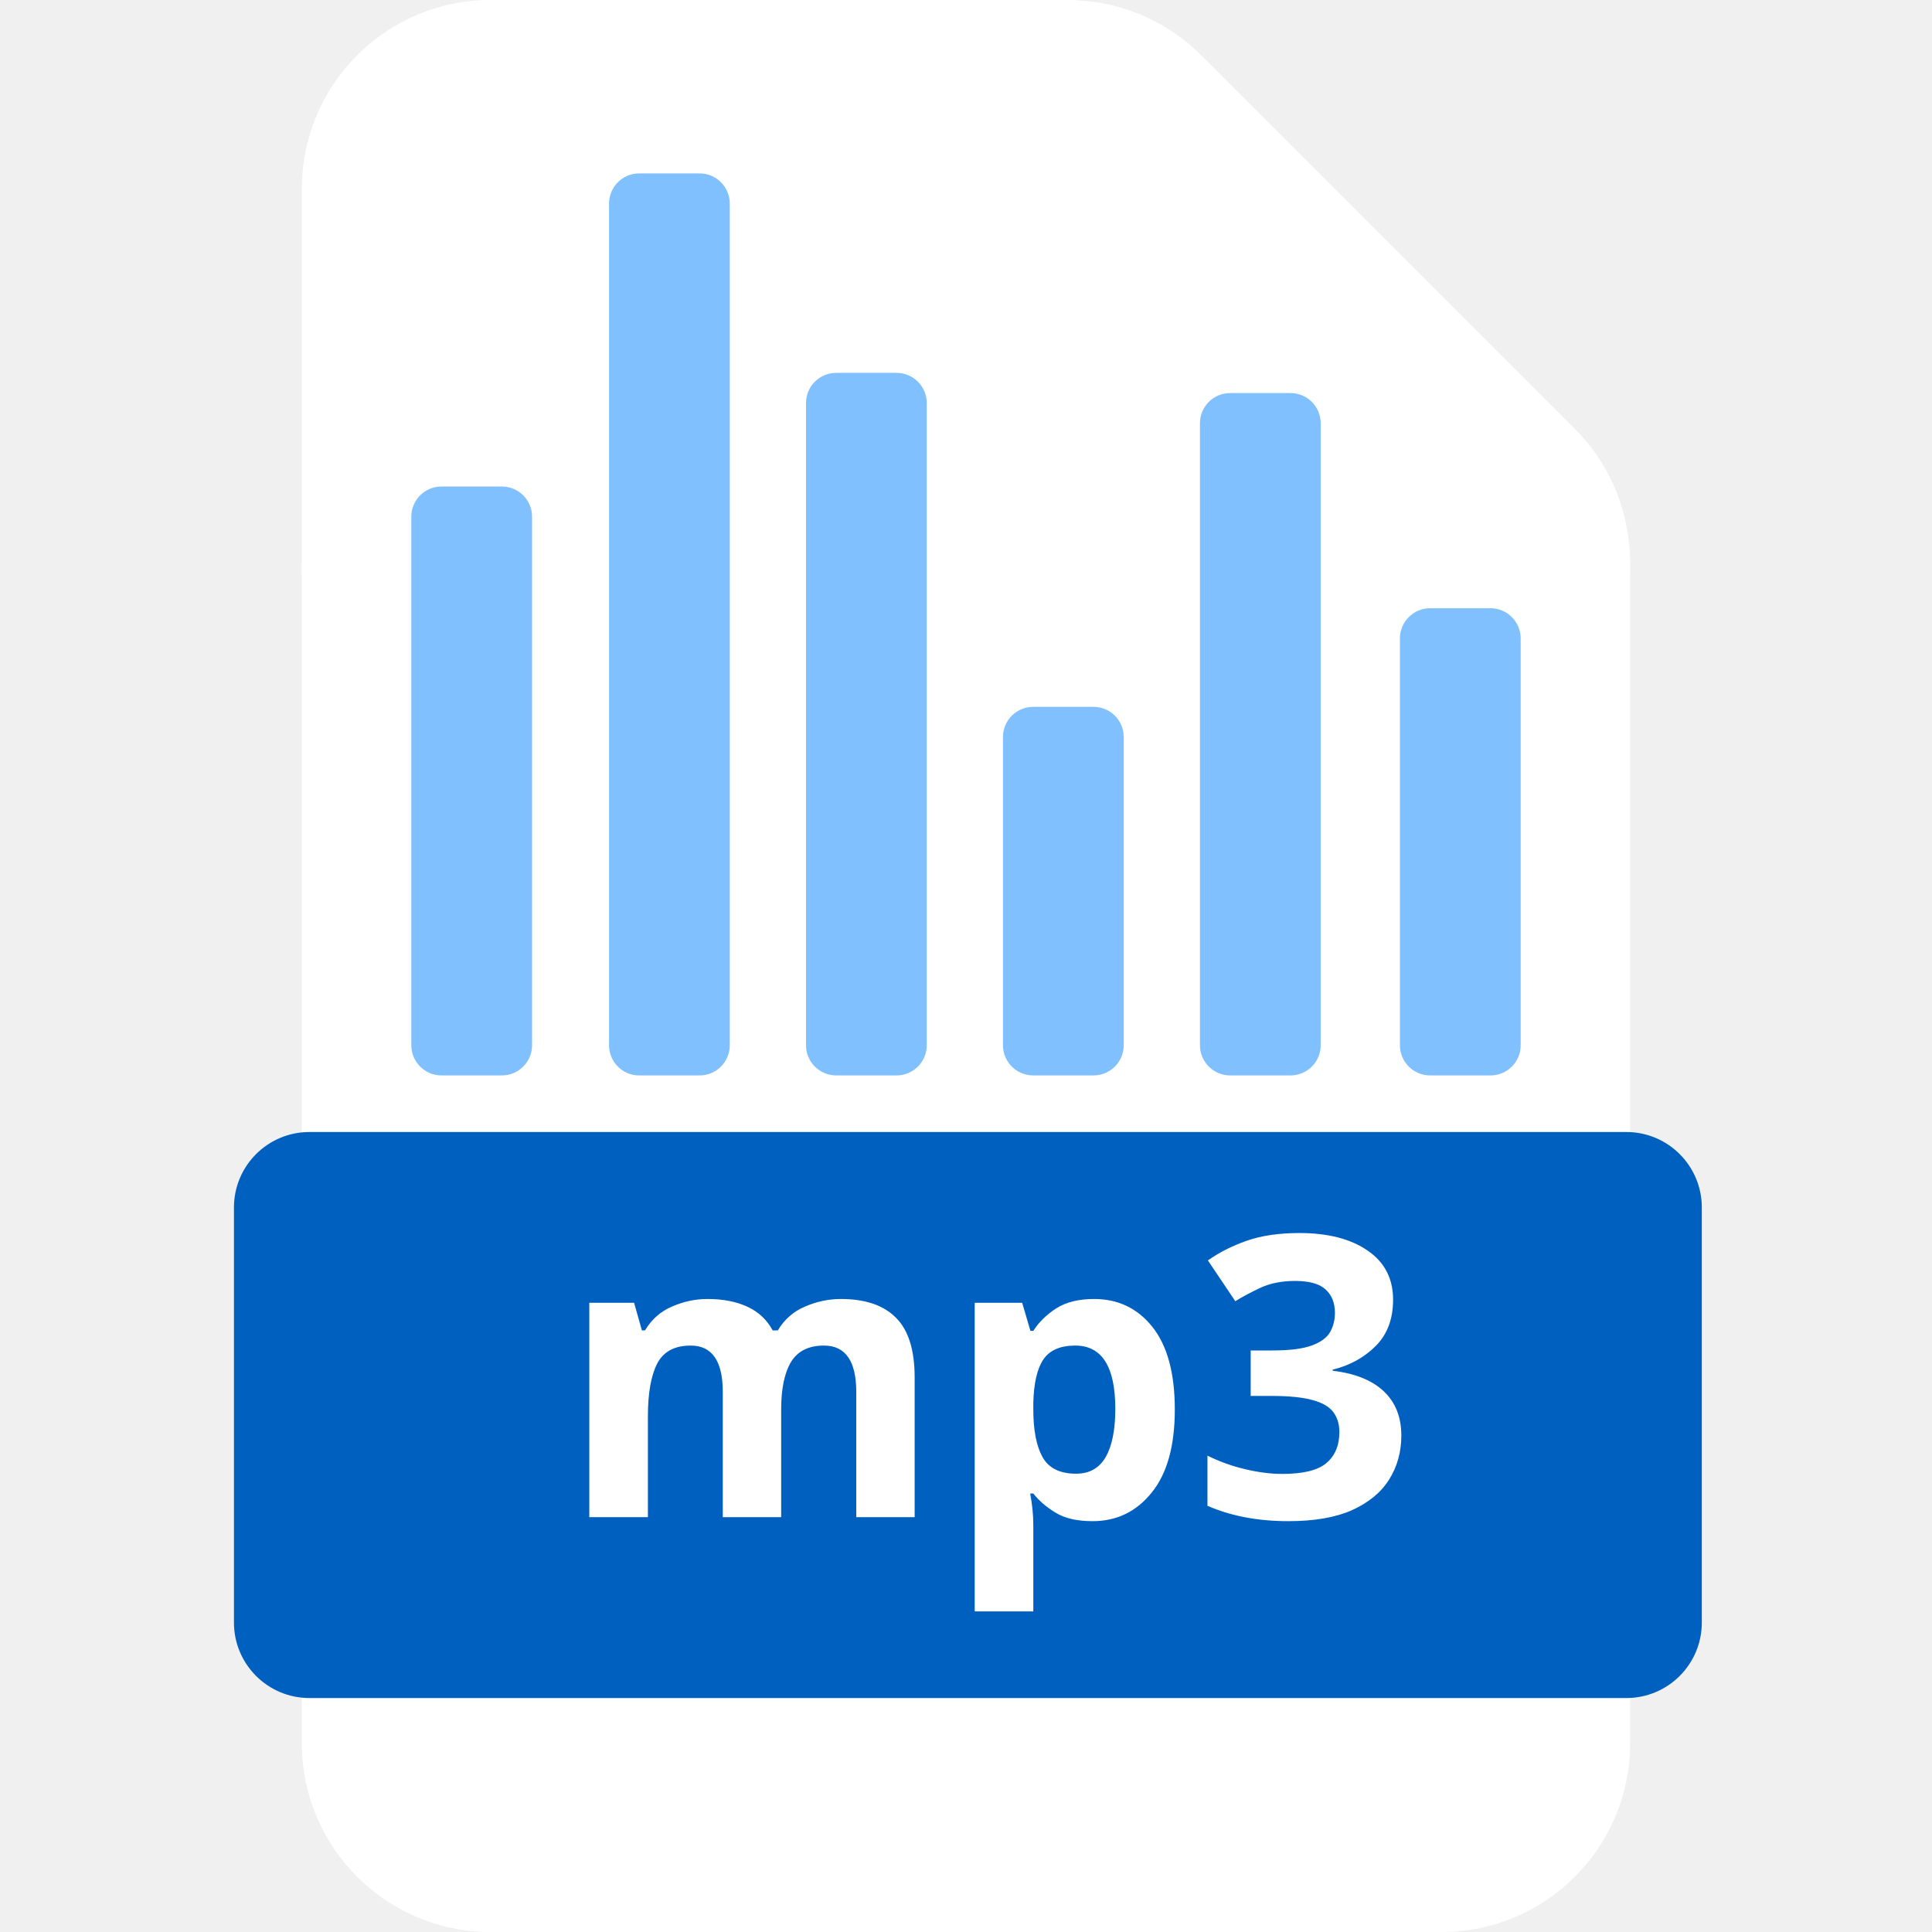
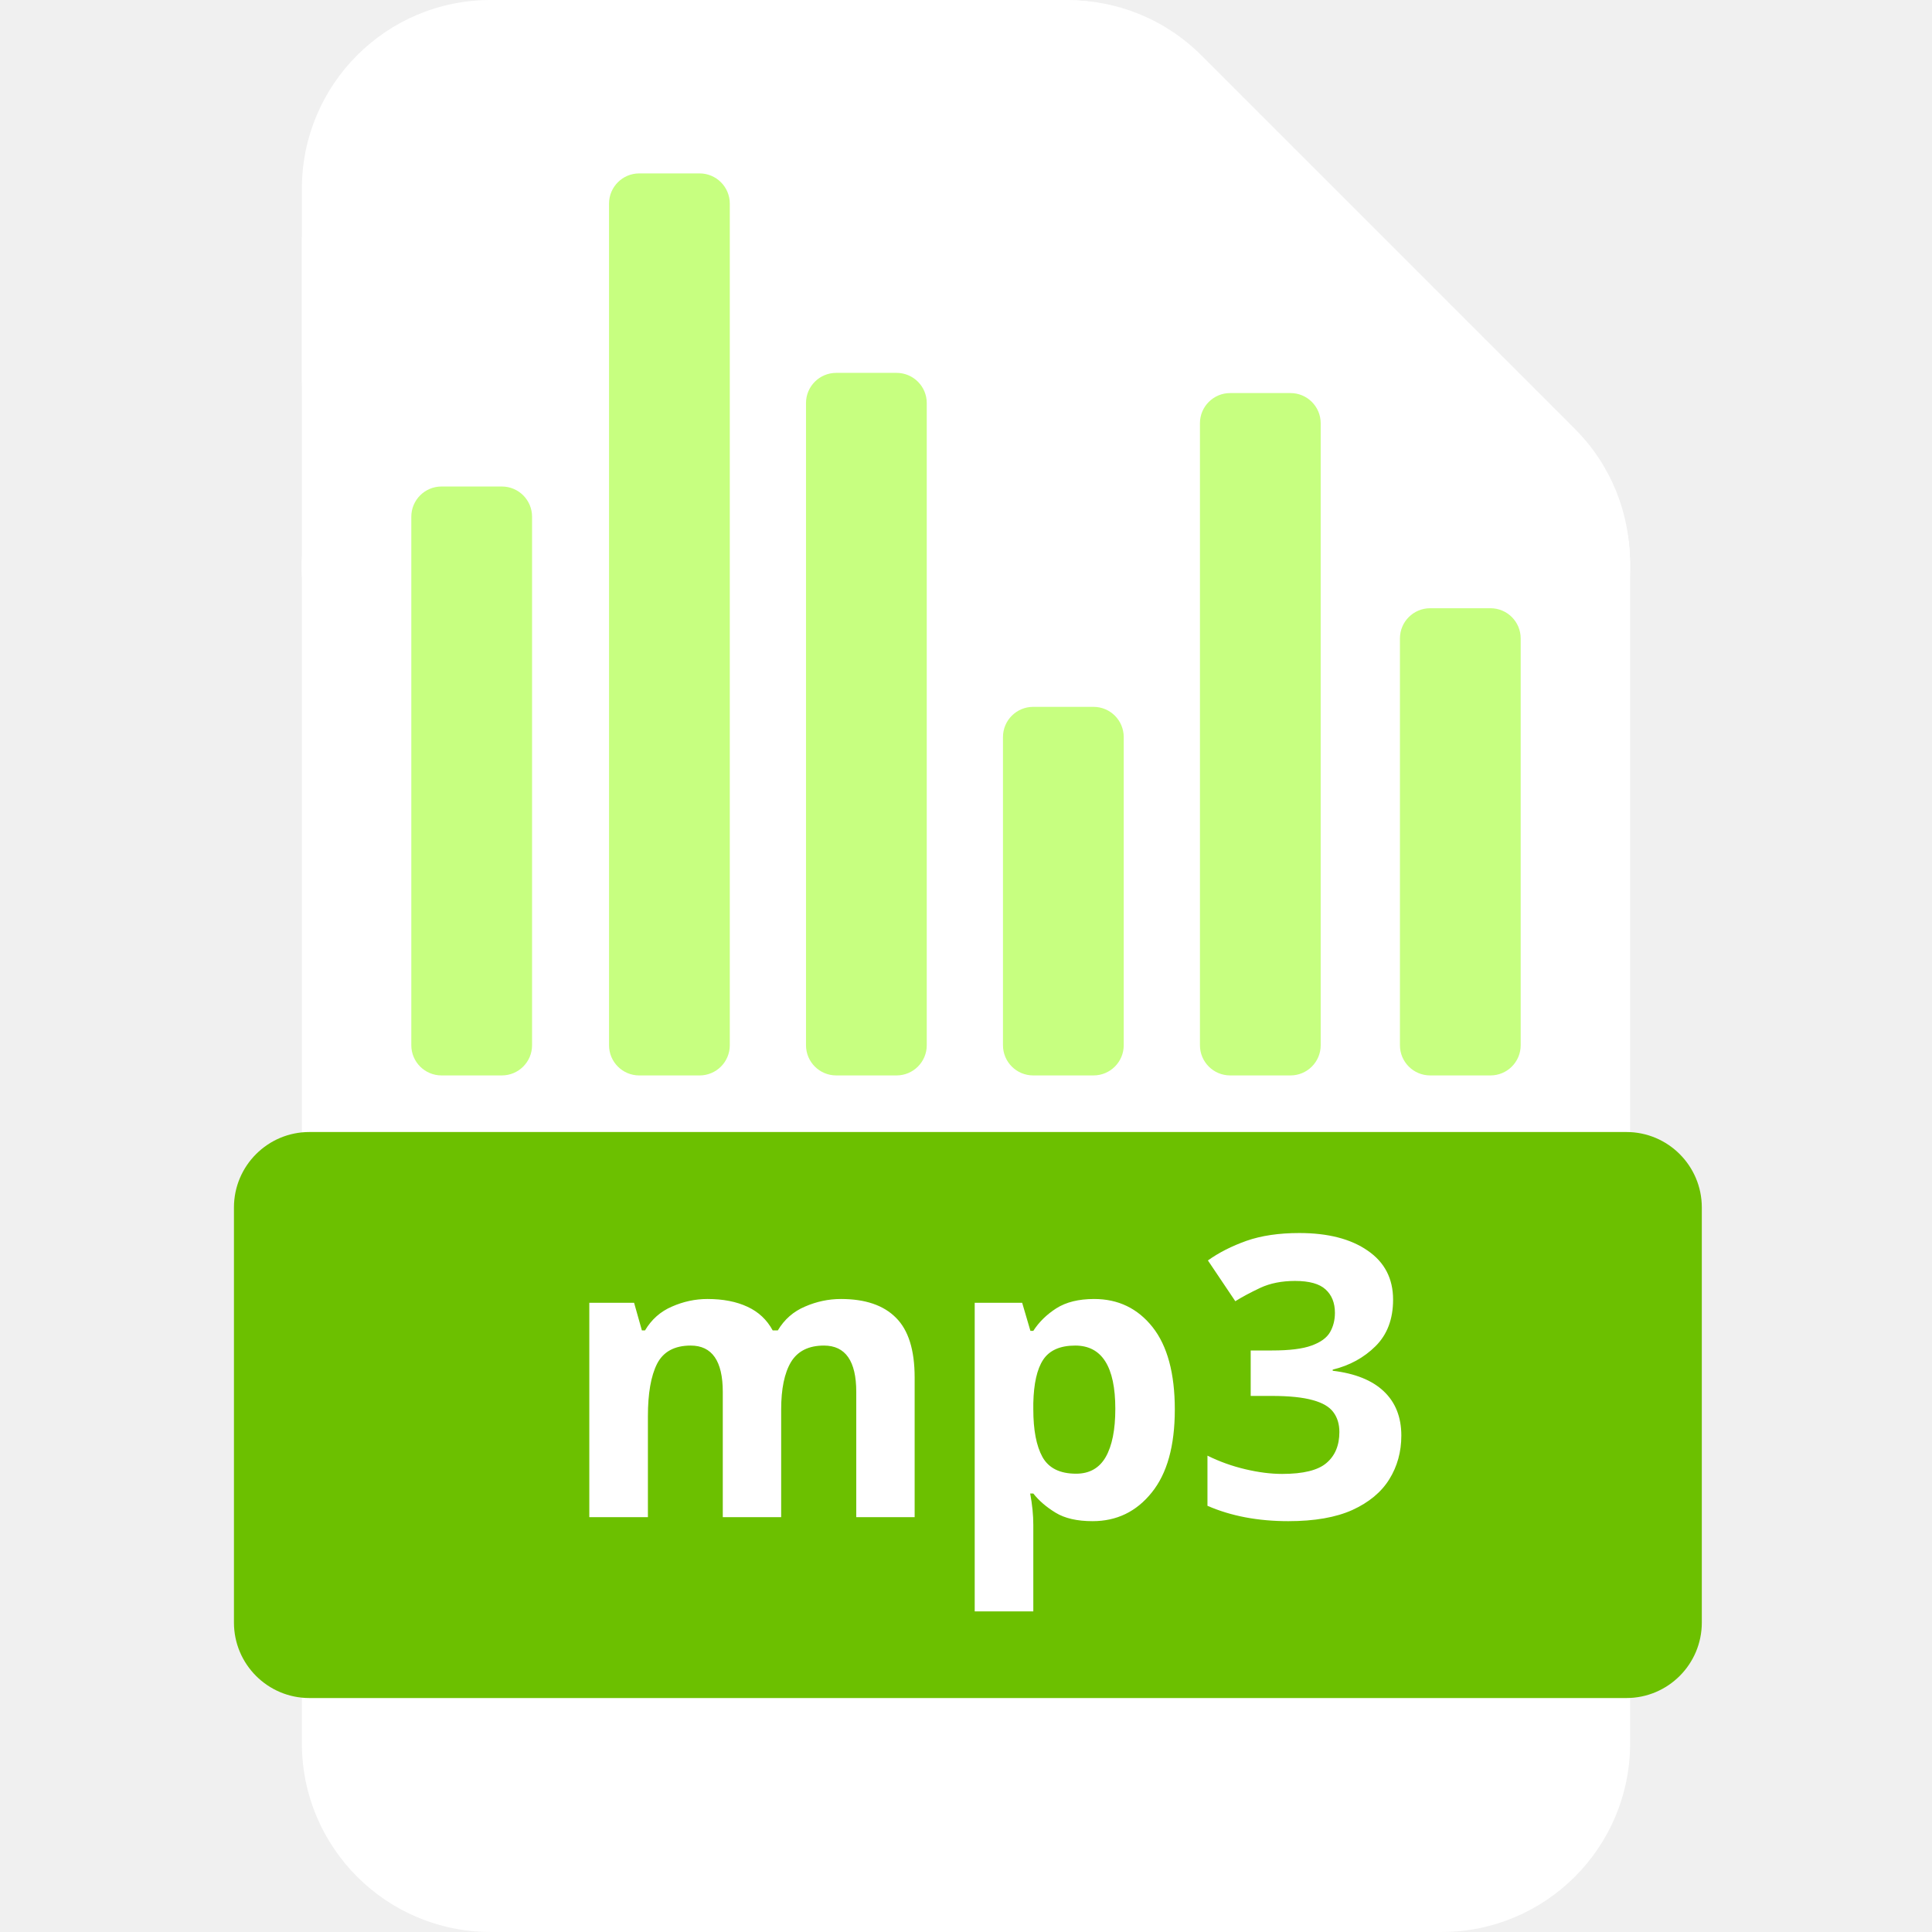
<svg xmlns="http://www.w3.org/2000/svg" width="512" height="512" viewBox="0 0 135.467 135.467" version="1.1" id="svg8">
  <defs id="defs2">
    <rect x="28.28" y="79.416" width="70.699" height="31.573" id="rect923" />
    <rect x="45.088" y="6.548" width="44.34" height="13.845" id="rect845" />
  </defs>
  <g id="layer1">
    <rect style="opacity:1;fill:#ffffff;stroke-width:0.265" id="rect36" width="26.458" height="63.468" x="30.362" y="49.088" rx="13.229" ry="13.229" transform="rotate(-45)" />
    <rect style="opacity:1;fill:#ffffff;stroke-width:0.265" id="rect32" width="66.675" height="39.688" x="21.167" y="0" rx="13.229" ry="13.229" />
    <rect style="fill:#ffffff;fill-opacity:1;stroke-width:0.265;opacity:1" id="rect953" width="93.133" height="109.008" x="21.167" y="26.458" rx="13.229" ry="13.229" />
    <rect style="fill:#ffffff;fill-opacity:1;stroke-width:0.265" id="rect993" width="54.794" height="23.768" x="21.167" y="16.651" />
-     <rect style="fill:#0060c0;fill-opacity:1;stroke-width:0.265" id="rect945" width="102.923" height="39.688" x="-119.327" y="-119.062" rx="5.292" ry="5.292" transform="scale(-1)" />
+     <rect style="fill:#6cc000;fill-opacity:1;stroke-width:0.265" id="rect945" width="102.923" height="39.688" x="-119.327" y="-119.062" rx="5.292" ry="5.292" transform="scale(-1)" />
    <rect style="fill:#ffffff;fill-opacity:1;stroke-width:0.265" id="rect949" width="48.683" height="2.646" x="57.944" y="71.967" rx="1.323" ry="1.323" />
    <rect style="fill:#ffffff;fill-opacity:1;stroke-width:0.265" id="rect951" width="93.133" height="26.458" x="21.167" y="26.458" rx="13.229" ry="13.229" />
    <text xml:space="preserve" id="text921" style="fill:black;fill-opacity:1;line-height:1.25;stroke:none;font-family:sans-serif;font-style:normal;font-weight:normal;font-size:10.583px;white-space:pre;shape-inside:url(#rect923);opacity:0.99;" />
    <text xml:space="preserve" style="font-style:normal;font-variant:normal;font-weight:bold;font-stretch:normal;font-size:27.517px;line-height:1.25;font-family:Nunito;-inkscape-font-specification:'Nunito, Bold';font-variant-ligatures:normal;font-variant-caps:normal;font-variant-numeric:normal;font-variant-east-asian:normal;fill:#000000;fill-opacity:1;stroke:none;stroke-width:0.265" x="39.179" y="106.379" id="text929">
      <tspan id="tspan927" x="39.179" y="106.379" style="font-style:normal;font-variant:normal;font-weight:bold;font-stretch:normal;font-size:27.517px;font-family:Nunito;-inkscape-font-specification:'Nunito, Bold';font-variant-ligatures:normal;font-variant-caps:normal;font-variant-numeric:normal;font-variant-east-asian:normal;fill:#ffffff;fill-opacity:1;stroke-width:0.265">mp3</tspan>
    </text>
-     <rect style="font-variation-settings:'wght' 700;fill:#80c0ff;fill-opacity:1;stroke-width:0.74;stroke-linecap:round;stroke-linejoin:round" id="rect849" width="8.467" height="41.293" x="28.84" y="34.113" rx="2.117" />
-     <rect style="font-variation-settings:'wght' 700;fill:#80c0ff;fill-opacity:1;stroke-width:0.659;stroke-linecap:round;stroke-linejoin:round" id="rect849-9" width="8.467" height="32.758" x="98.16" y="42.648" rx="2.117" />
-     <rect style="font-variation-settings:'wght' 700;fill:#80c0ff;fill-opacity:1;stroke-width:0.915;stroke-linecap:round;stroke-linejoin:round" id="rect871" width="8.467" height="63.248" x="42.704" y="12.159" rx="2.117" />
-     <rect style="font-variation-settings:'wght' 700;fill:#80c0ff;fill-opacity:1;stroke-width:0.808;stroke-linecap:round;stroke-linejoin:round" id="rect873" width="8.467" height="49.261" x="56.515" y="26.145" rx="2.117" />
-     <rect style="font-variation-settings:'wght' 700;fill:#80c0ff;fill-opacity:1;stroke-width:0.585;stroke-linecap:round;stroke-linejoin:round" id="rect875" width="8.467" height="25.843" x="70.326" y="49.563" rx="2.117" />
-     <rect style="font-variation-settings:'wght' 700;fill:#80c0ff;fill-opacity:1;stroke-width:0.796;stroke-linecap:round;stroke-linejoin:round" id="rect877" width="8.467" height="47.845" x="84.137" y="27.561" rx="2.117" />
+     <rect style="font-variation-settings:'wght' 700;fill:#c7ff80;fill-opacity:1;stroke-width:0.74;stroke-linecap:round;stroke-linejoin:round" id="rect849" width="8.467" height="41.293" x="28.84" y="34.113" rx="2.117" />
+     <rect style="font-variation-settings:'wght' 700;fill:#c7ff80;fill-opacity:1;stroke-width:0.659;stroke-linecap:round;stroke-linejoin:round" id="rect849-9" width="8.467" height="32.758" x="98.16" y="42.648" rx="2.117" />
+     <rect style="font-variation-settings:'wght' 700;fill:#c7ff80;fill-opacity:1;stroke-width:0.915;stroke-linecap:round;stroke-linejoin:round" id="rect871" width="8.467" height="63.248" x="42.704" y="12.159" rx="2.117" />
+     <rect style="font-variation-settings:'wght' 700;fill:#c7ff80;fill-opacity:1;stroke-width:0.808;stroke-linecap:round;stroke-linejoin:round" id="rect873" width="8.467" height="49.261" x="56.515" y="26.145" rx="2.117" />
+     <rect style="font-variation-settings:'wght' 700;fill:#c7ff80;fill-opacity:1;stroke-width:0.585;stroke-linecap:round;stroke-linejoin:round" id="rect875" width="8.467" height="25.843" x="70.326" y="49.563" rx="2.117" />
+     <rect style="font-variation-settings:'wght' 700;fill:#c7ff80;fill-opacity:1;stroke-width:0.796;stroke-linecap:round;stroke-linejoin:round" id="rect877" width="8.467" height="47.845" x="84.137" y="27.561" rx="2.117" />
    <rect style="font-variation-settings:'wght' 700;fill:#220099;fill-opacity:0;stroke-width:1.058;stroke-linecap:round;stroke-linejoin:round" id="rect879" width="43.368" height="7.992" x="31.576" y="71.276" />
  </g>
</svg>
